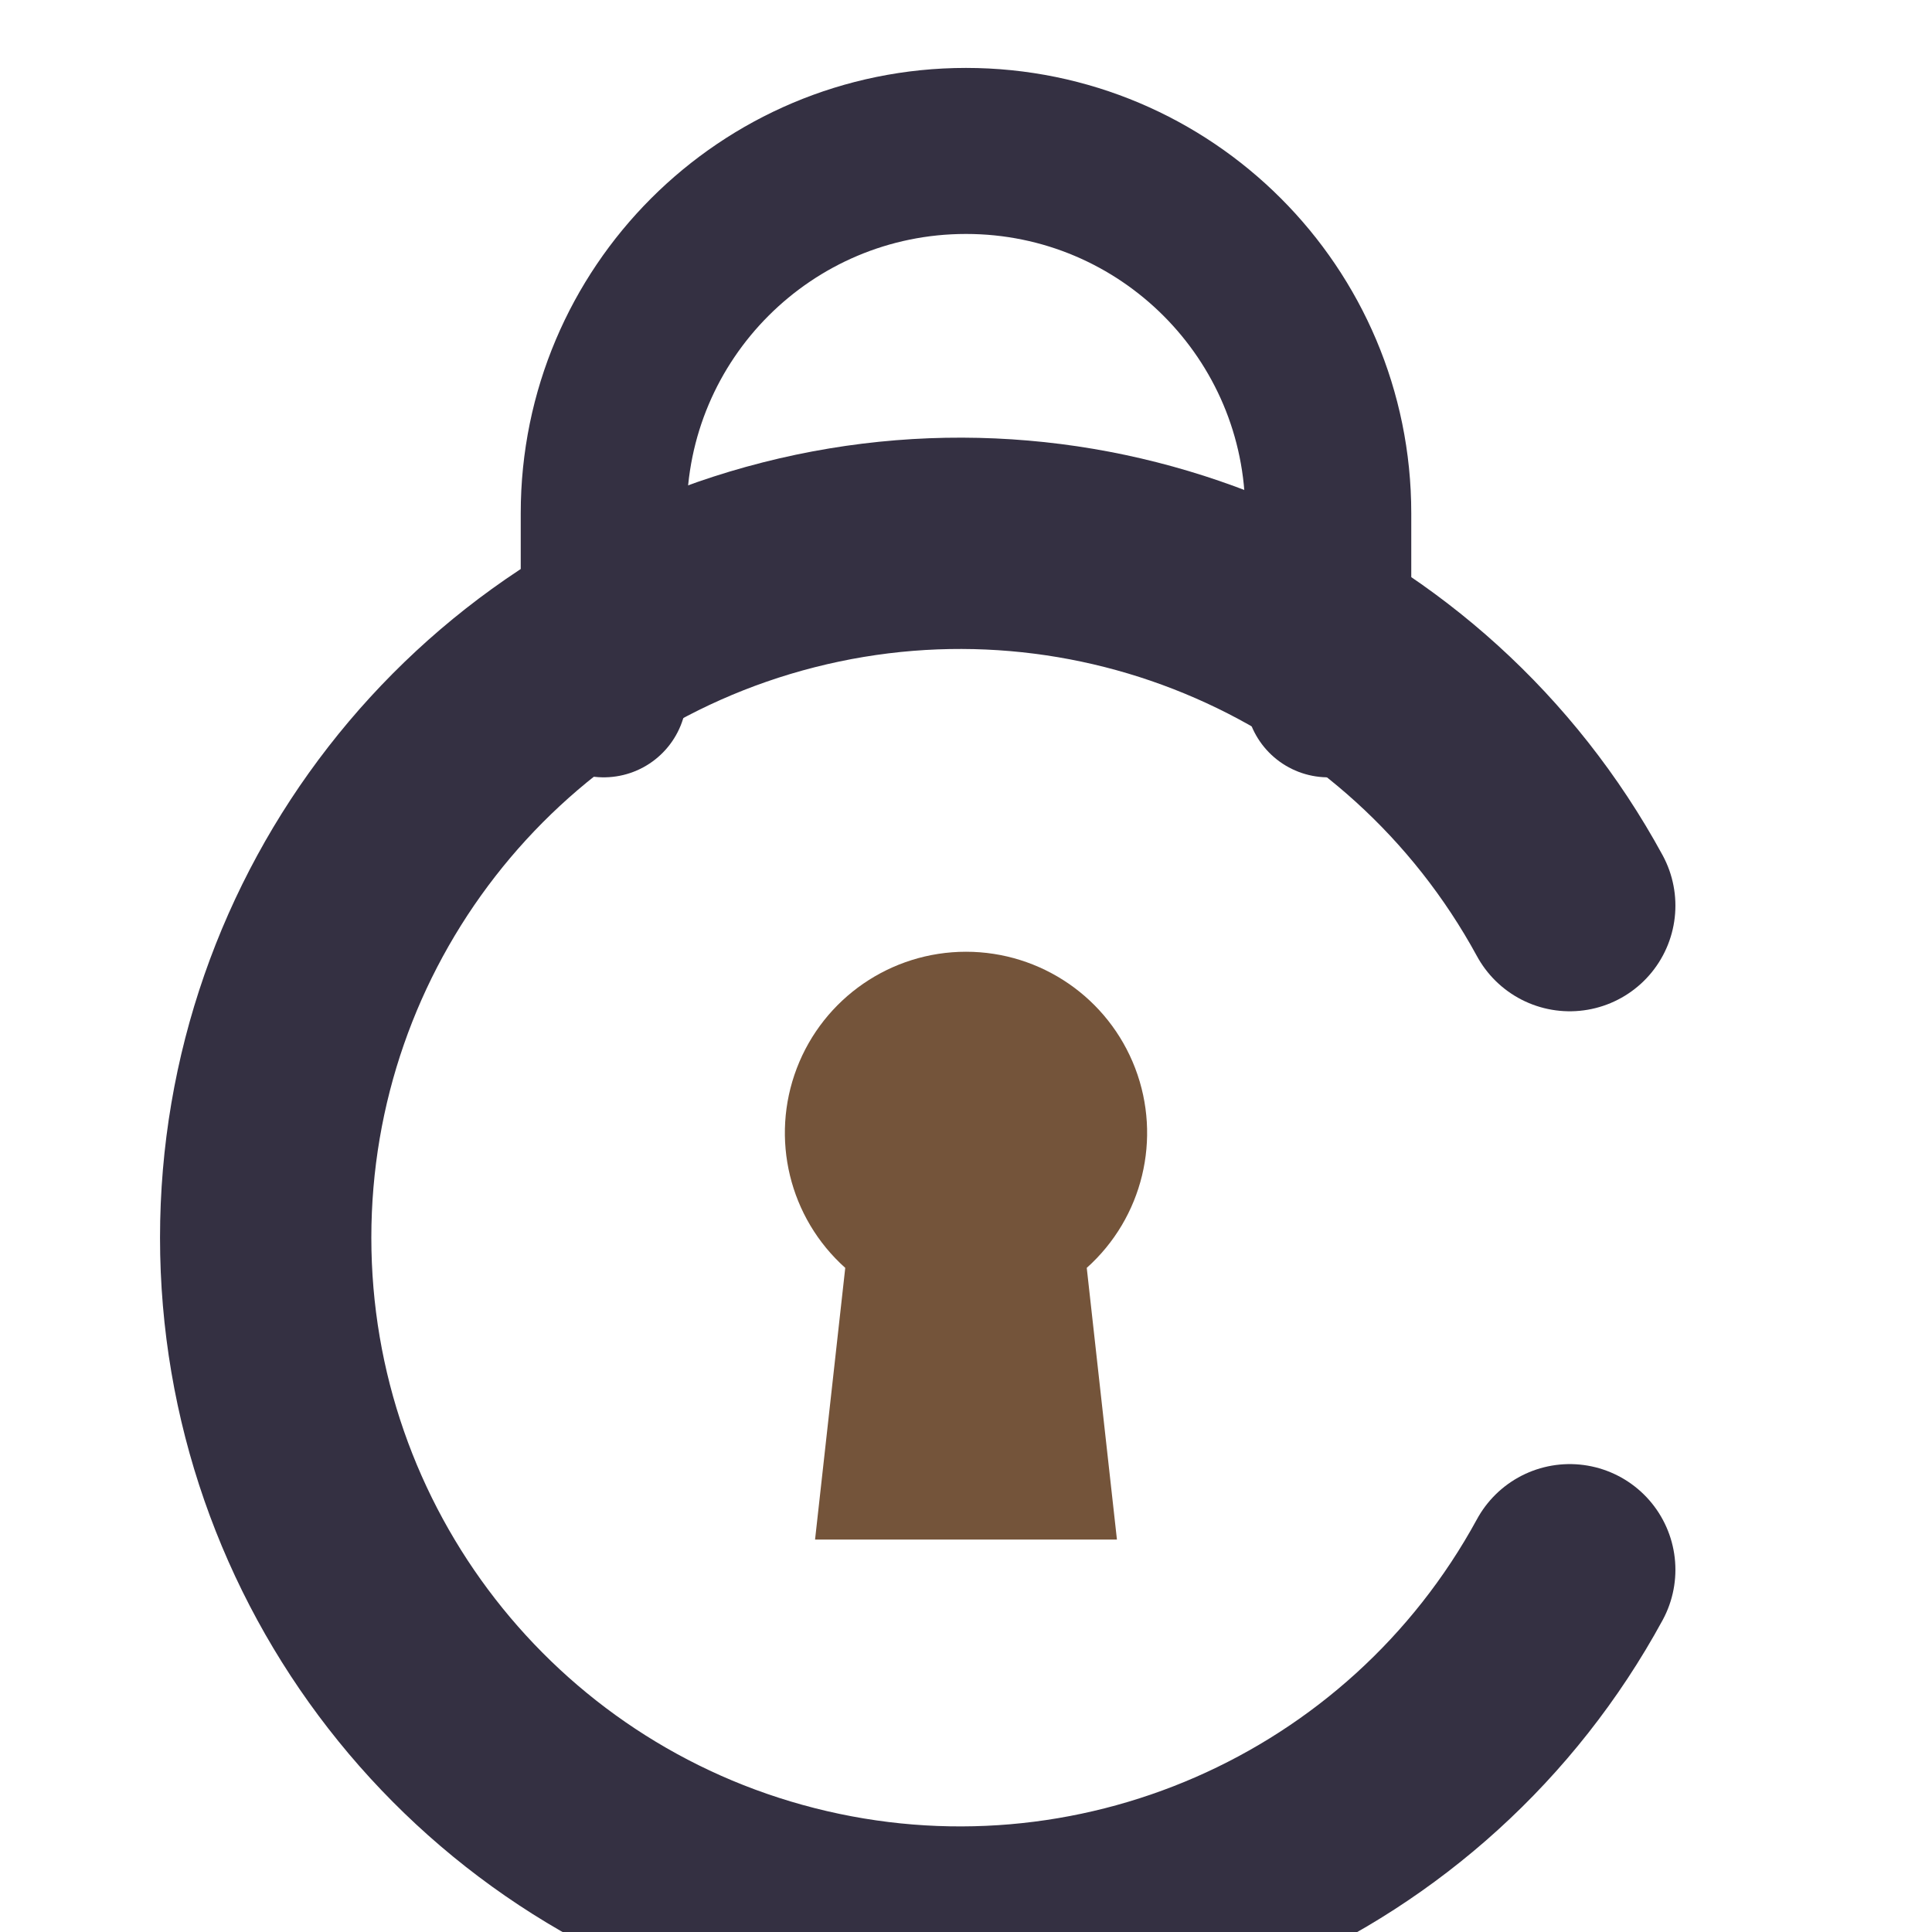
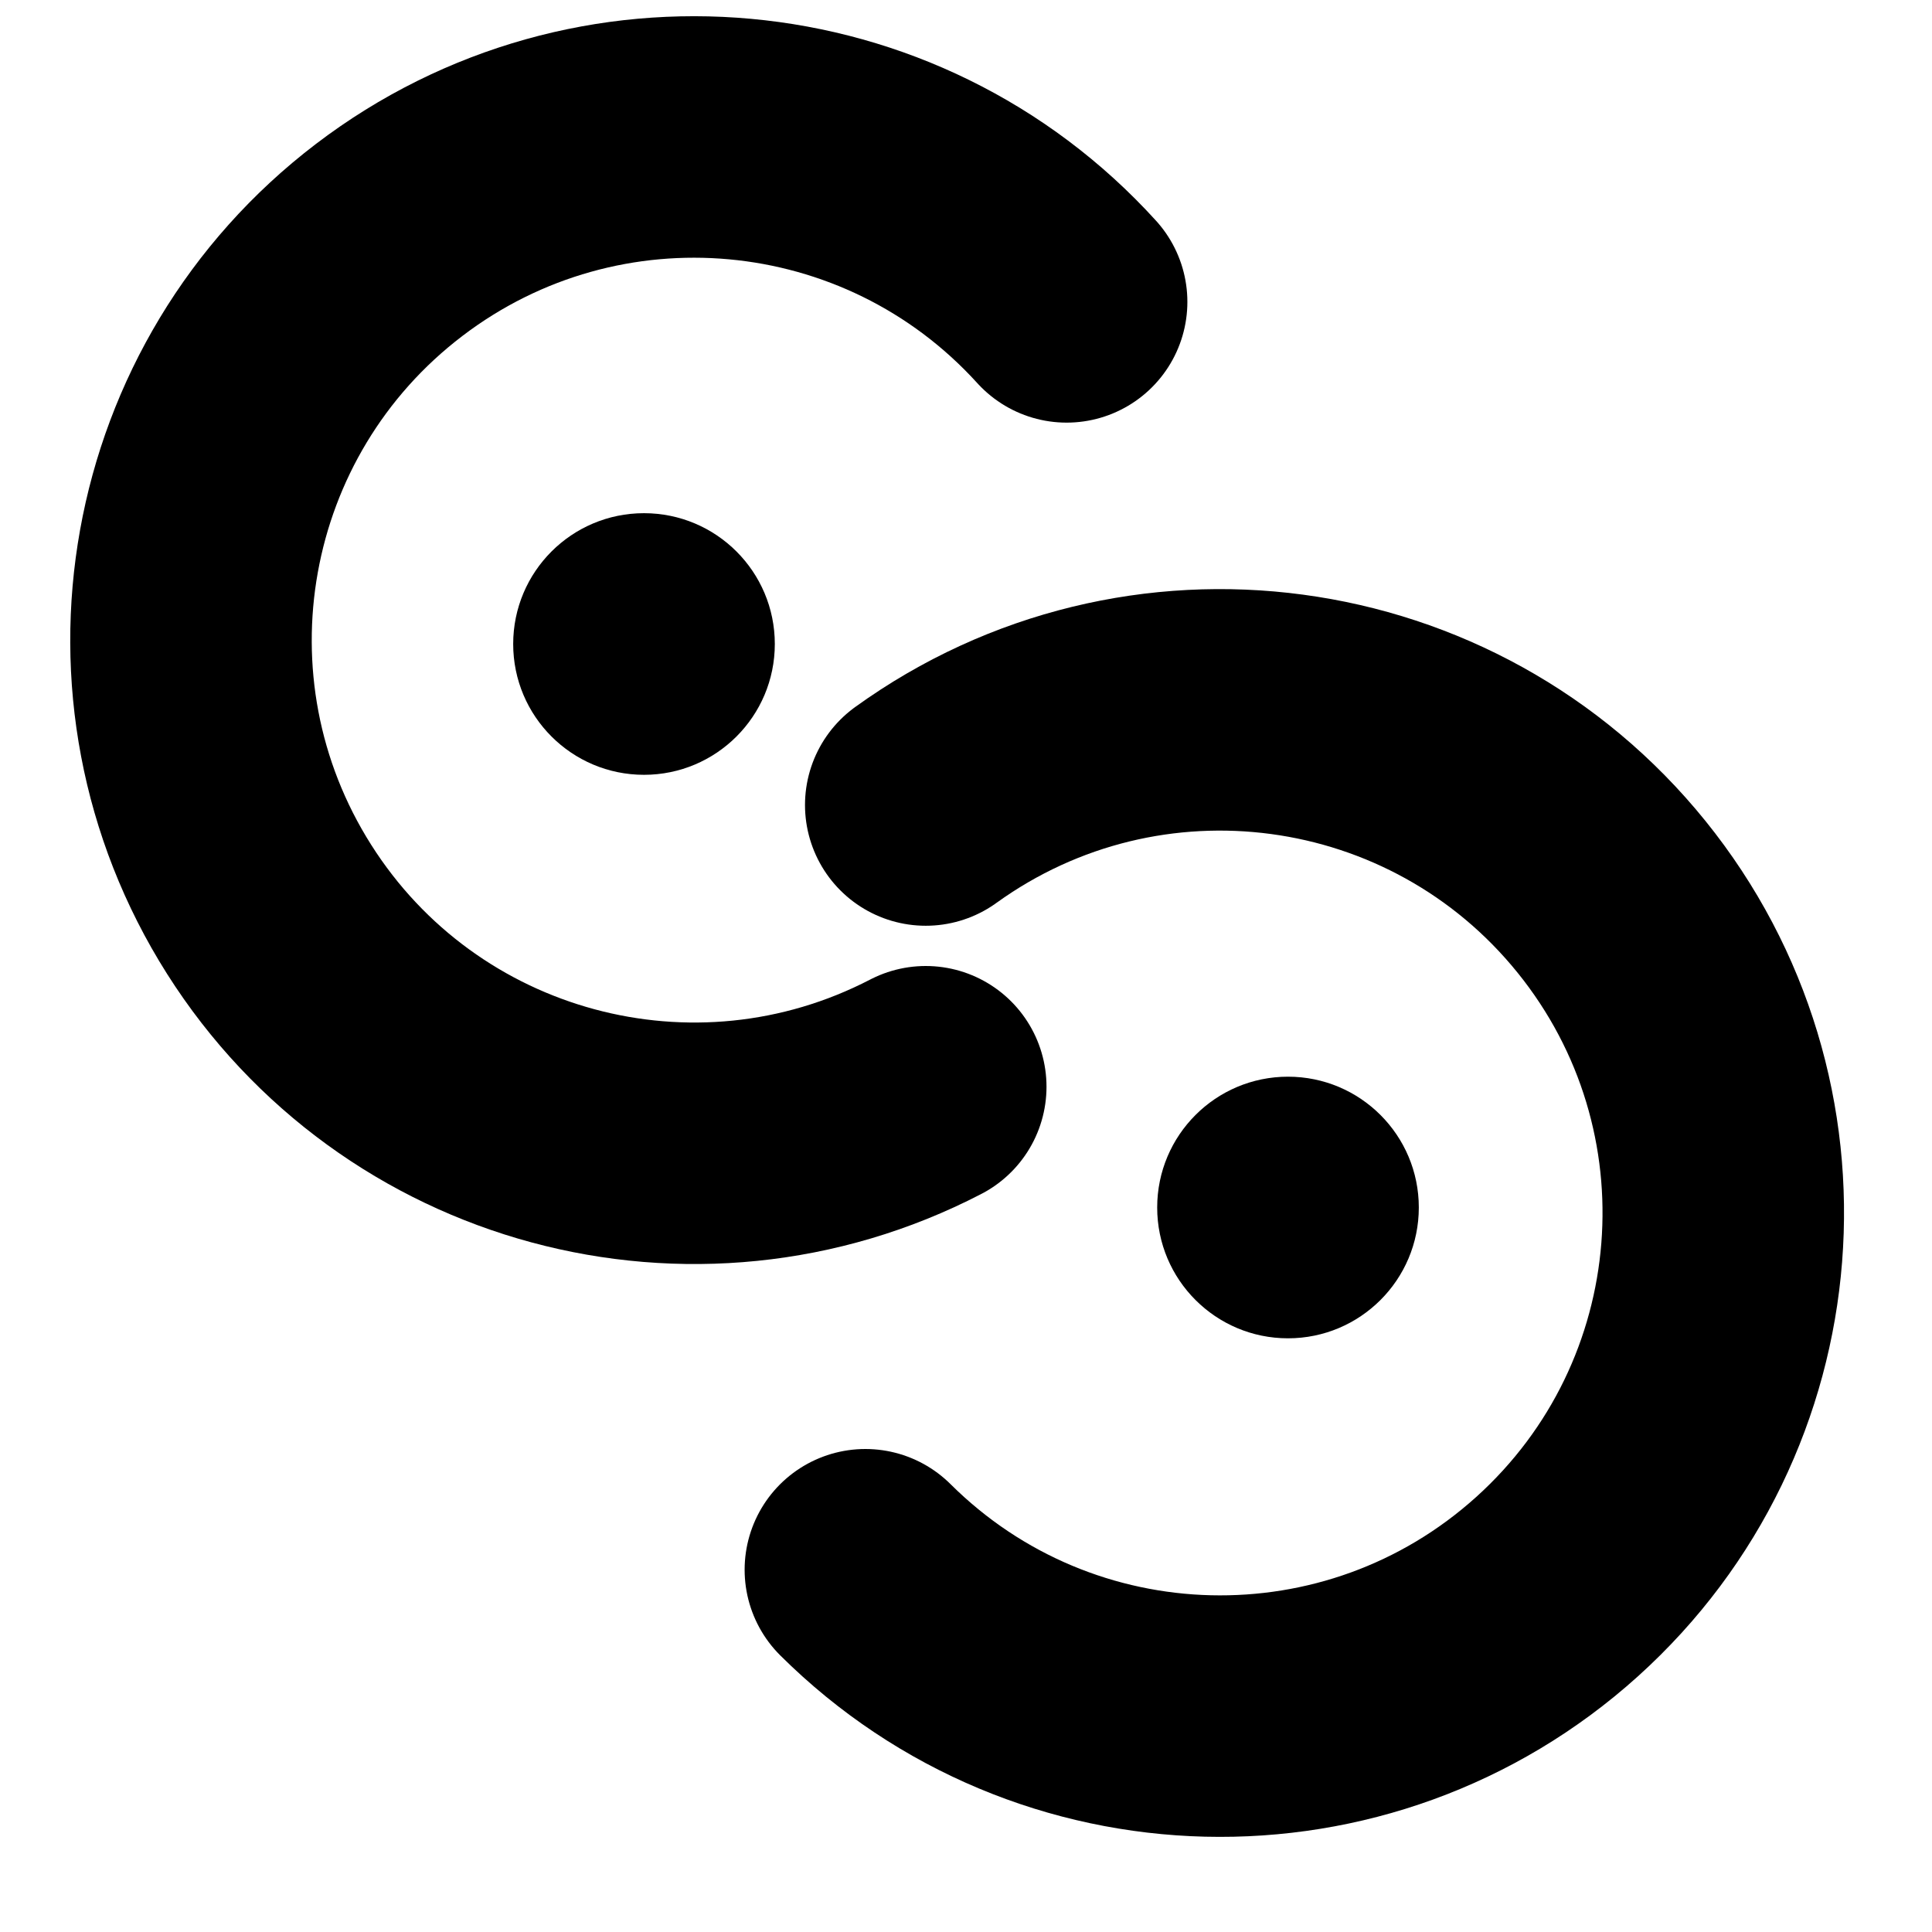
- <svg xmlns="http://www.w3.org/2000/svg" viewBox="0 0 64 64">
-   <path d="M20 23V17a12 12 0 0 1 24 0v6" fill="none" stroke="#343042" stroke-width="5.5" stroke-linecap="round" />
-   <path d="M52 30a23 23 0 1 0 0 22" fill="none" stroke="#343042" stroke-width="7" stroke-linecap="round" />
-   <path d="M36 42a6 6 0 1 0-8 0l-1 9h10l-1-9Z" fill="#74543A" />
+ <svg xmlns="http://www.w3.org/2000/svg" viewBox="0 0 96 96">
+   <g fill="none" stroke="#000" stroke-width="12" stroke-linecap="round">
+     <path d="M53 15A25 25 0 1 0 46 54" />
+     <path d="M46 40A25 25 0 1 1 43 78" />
+   </g>
+   <g fill="#000">
+     <circle cx="32" cy="32" r="6.5" />
+     <circle cx="64" cy="60" r="6.5" />
+   </g>
</svg>
